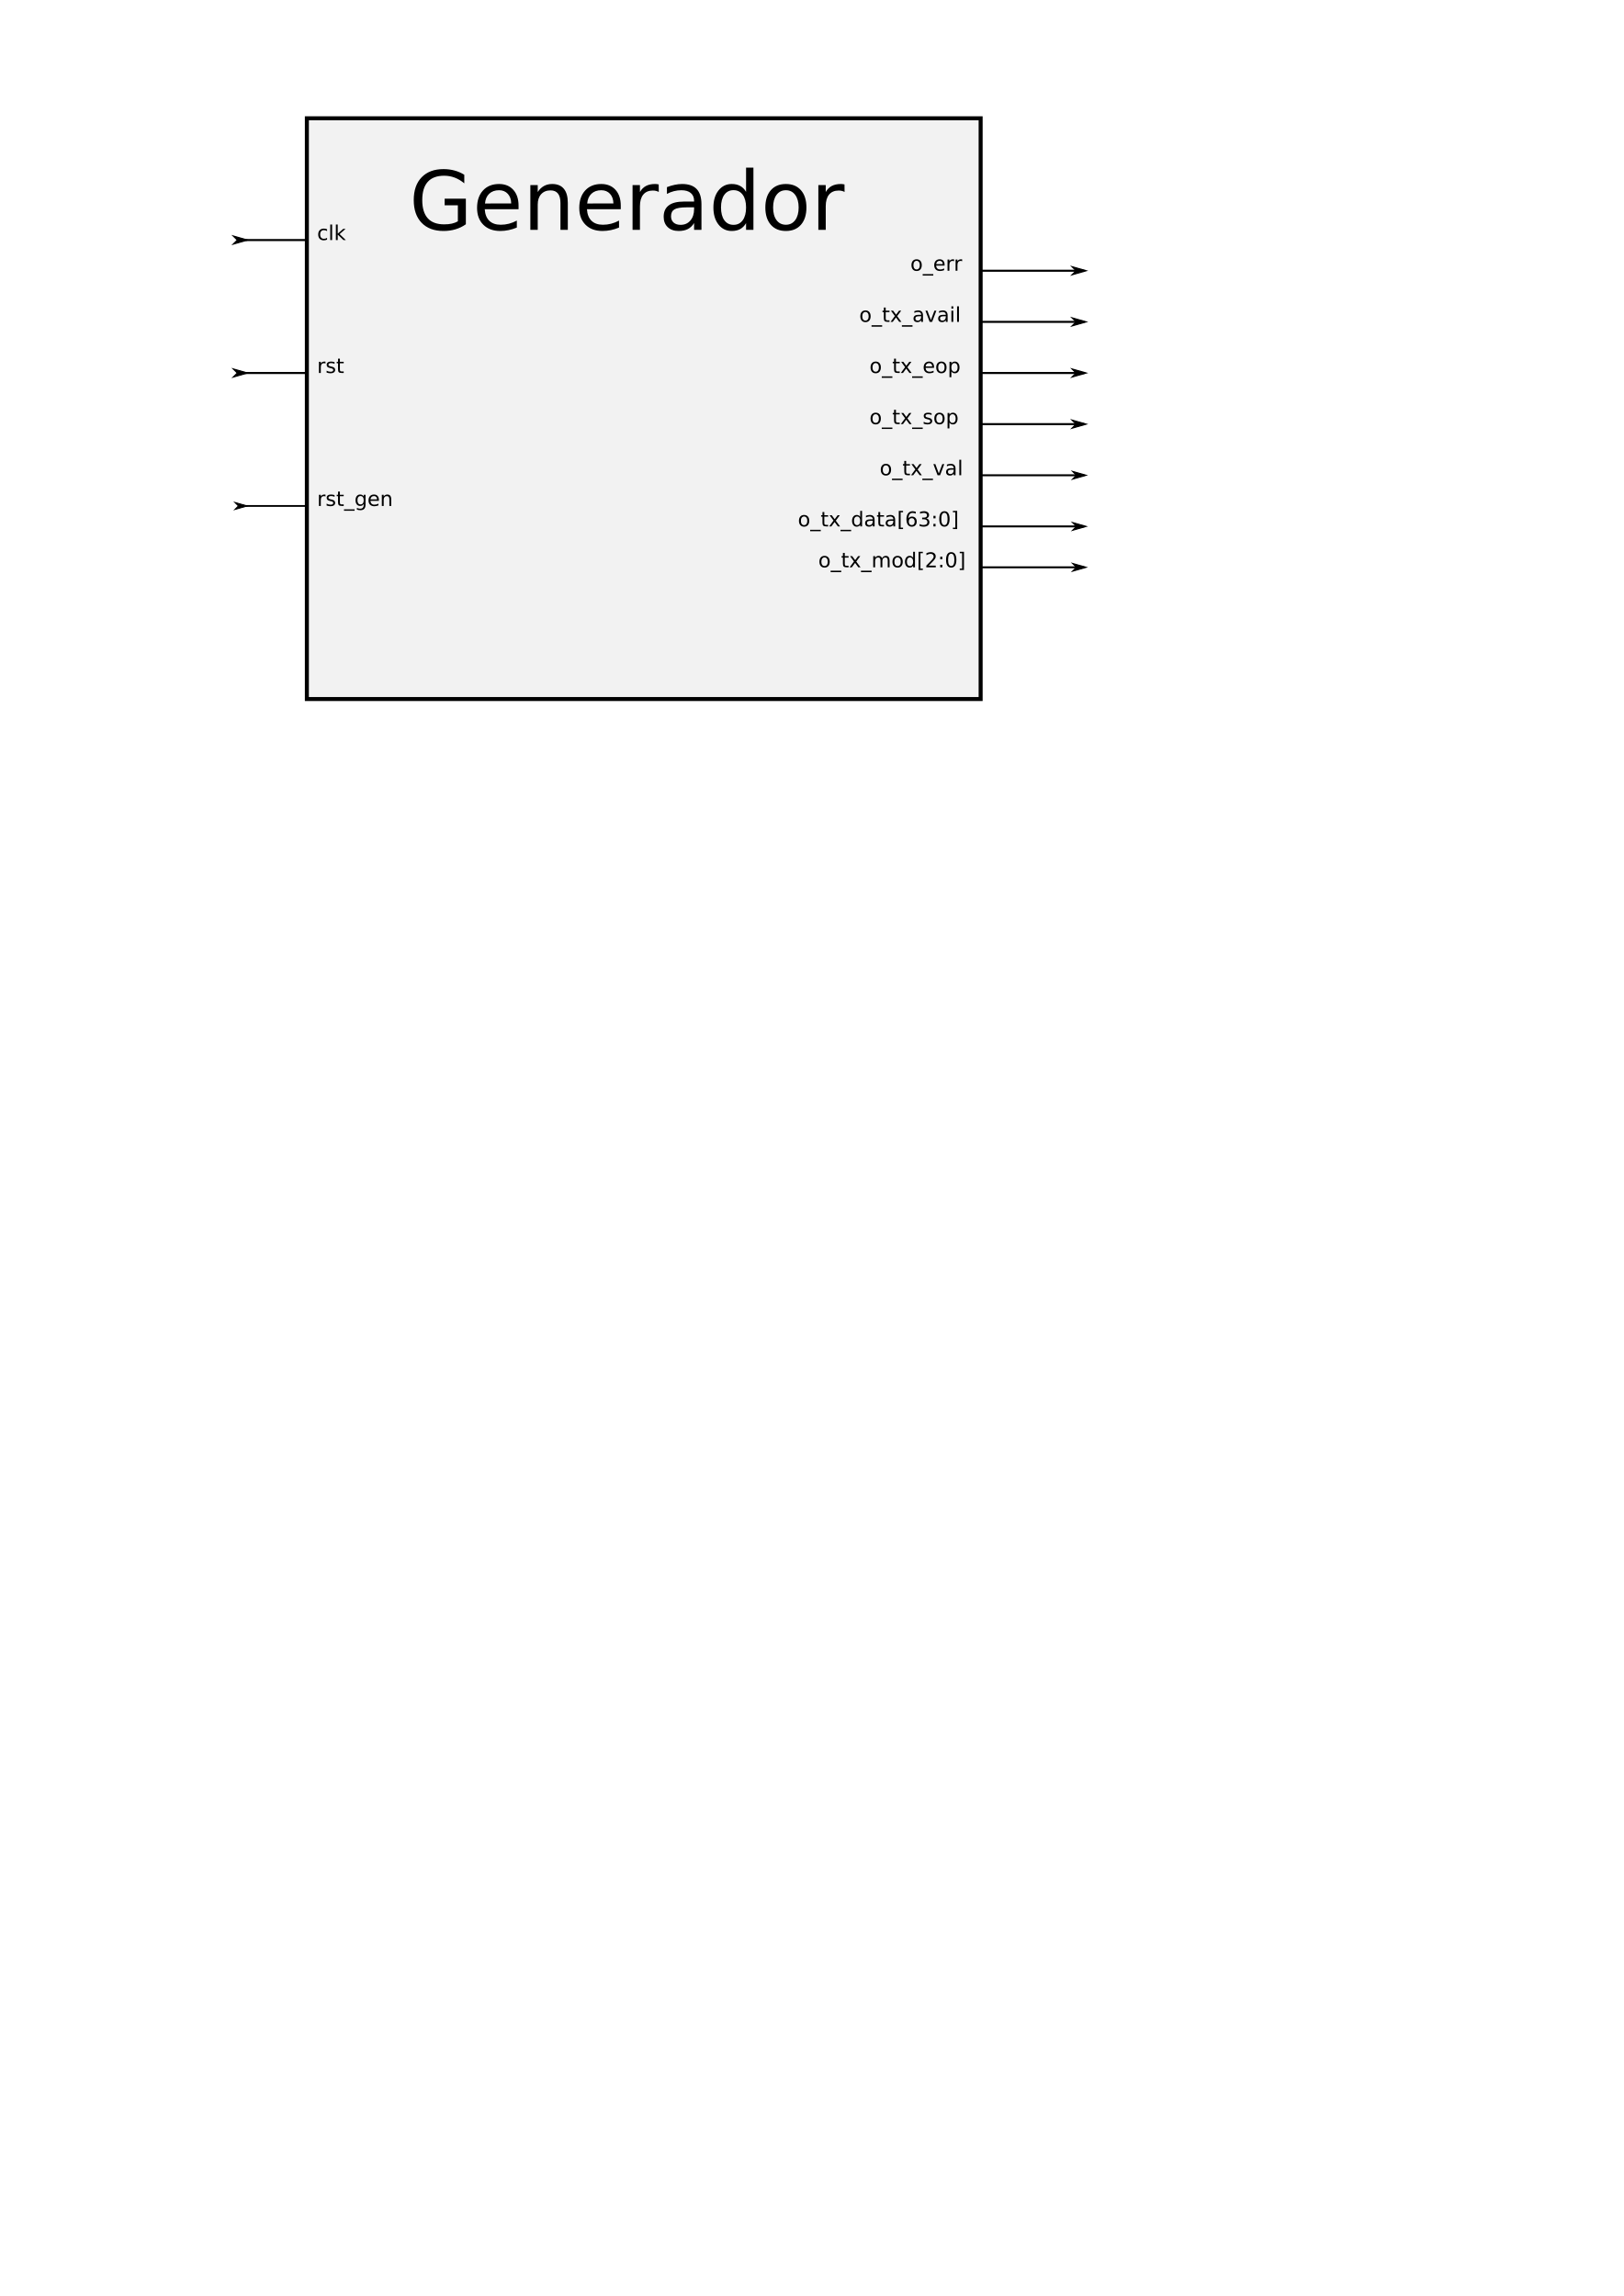
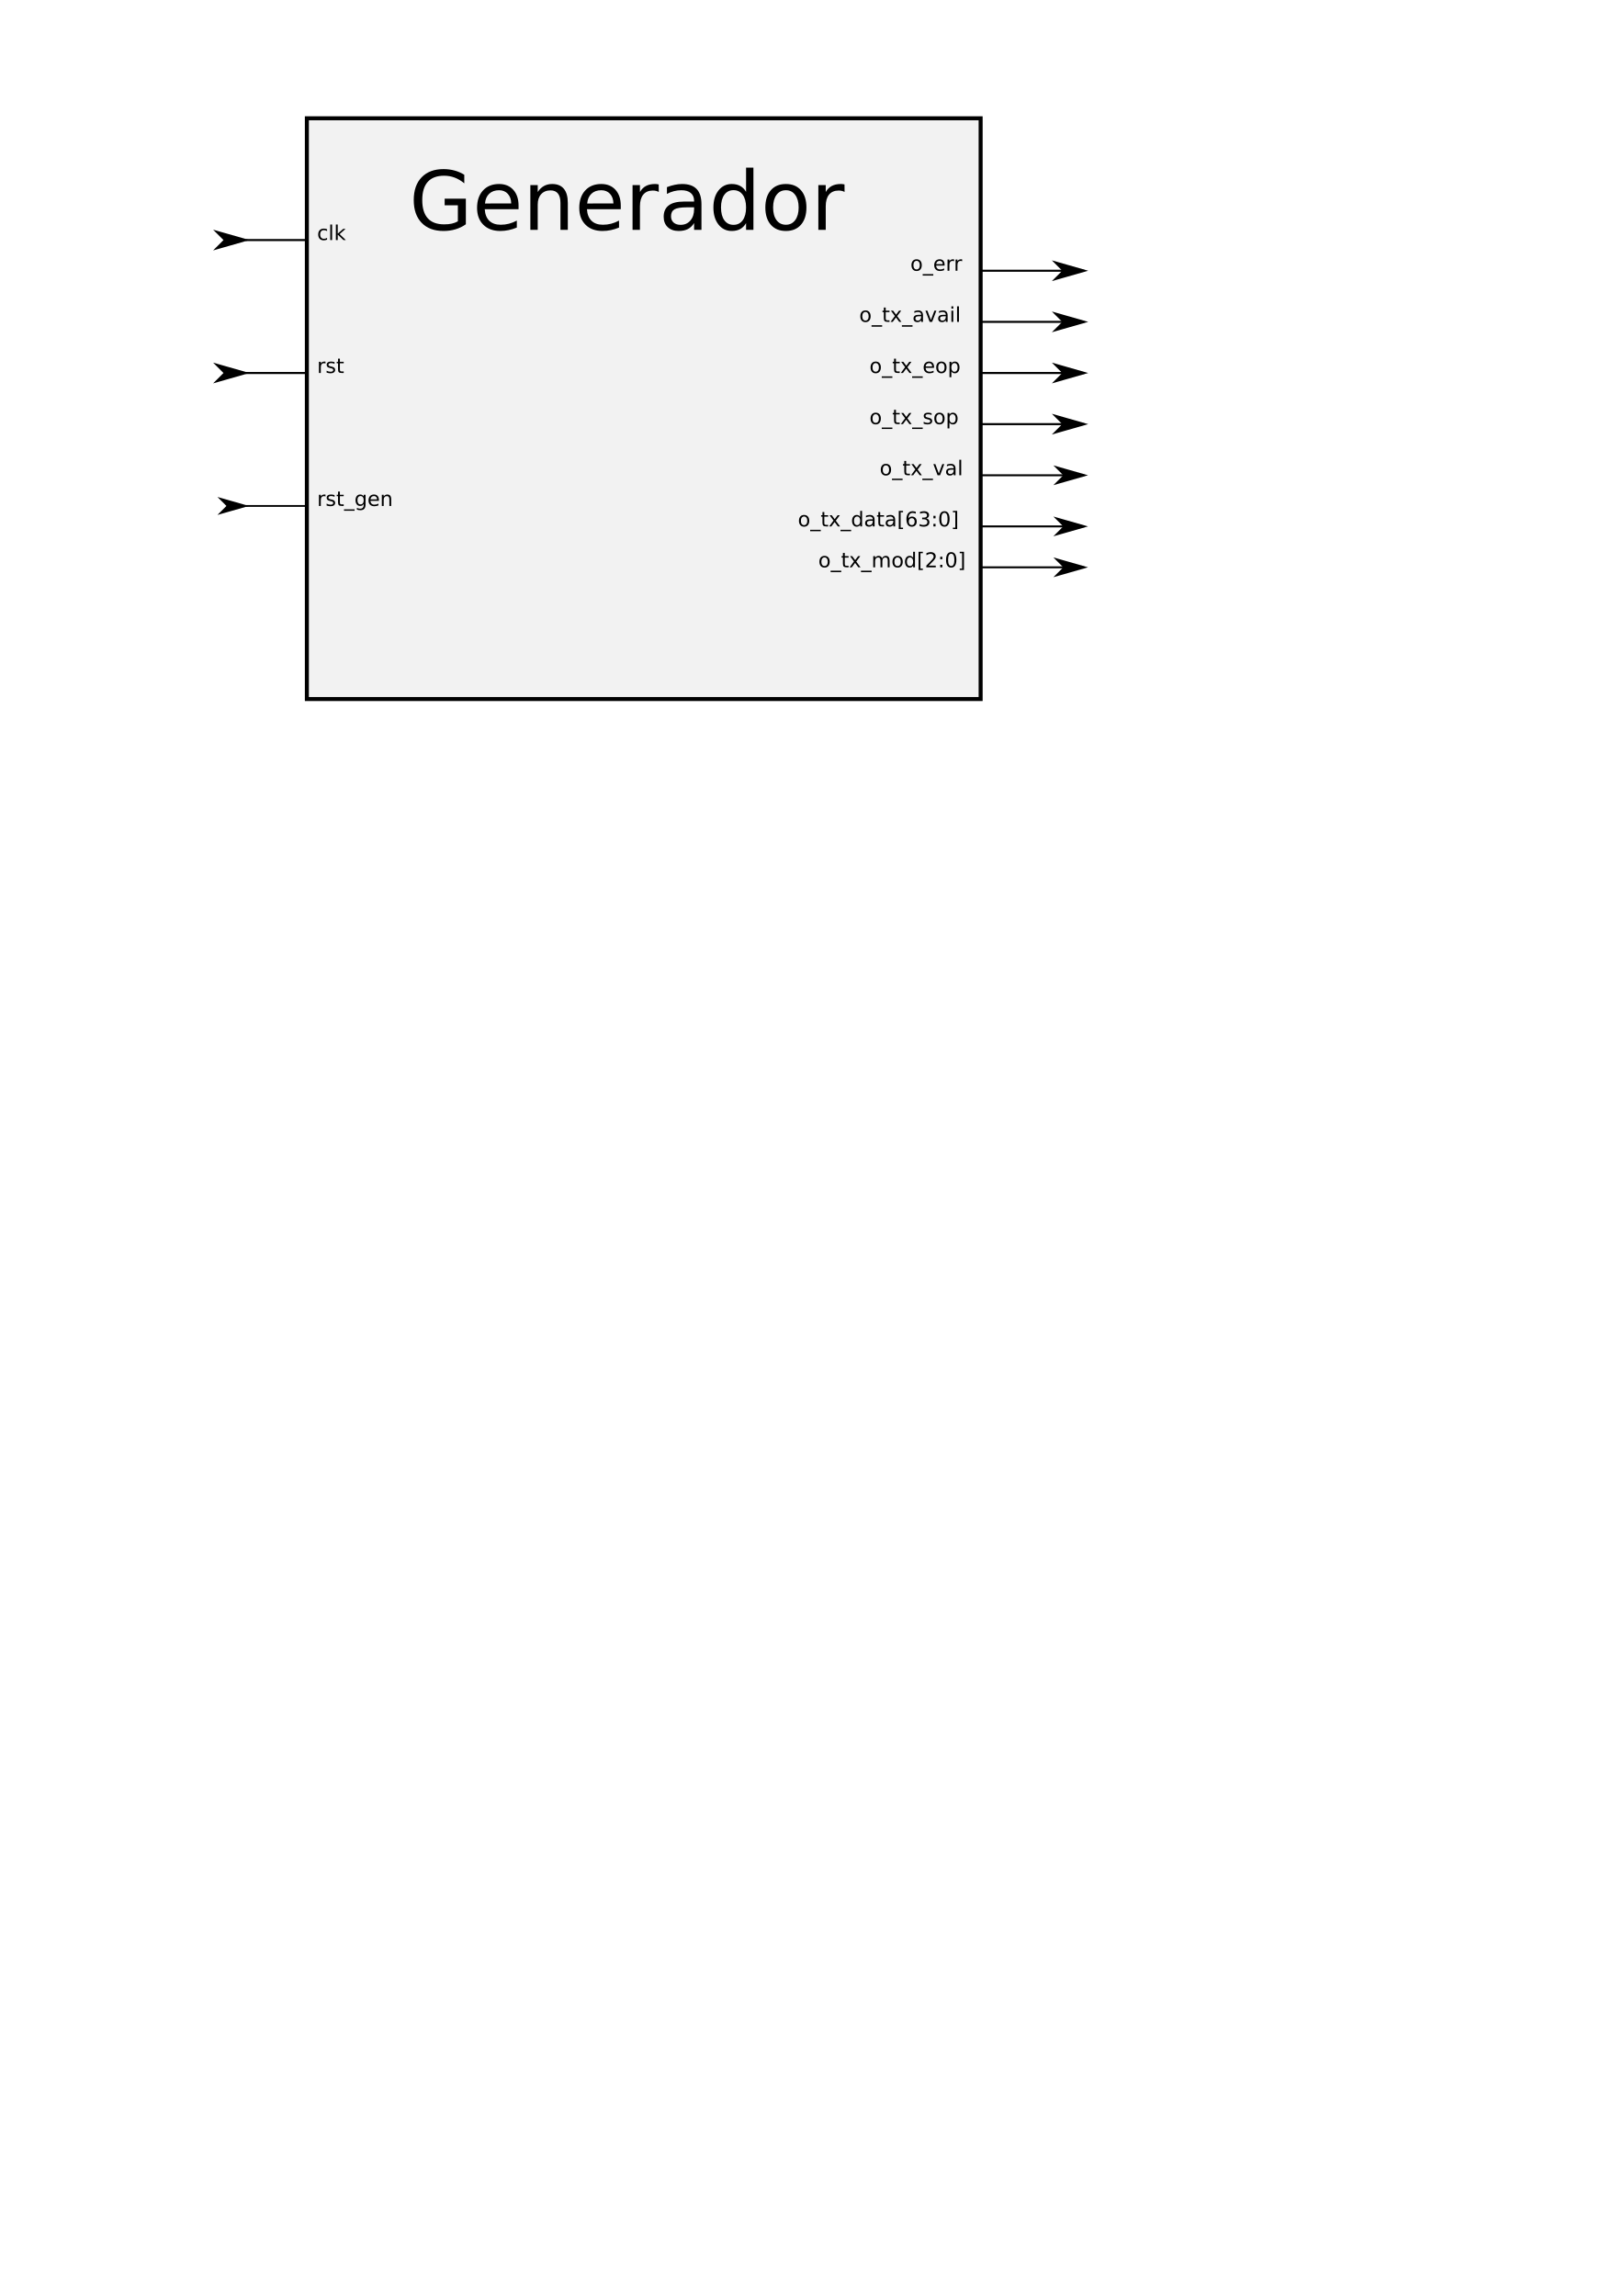
<svg xmlns="http://www.w3.org/2000/svg" width="210mm" height="297mm" id="svg2" version="1.1">
  <defs id="defs4">
+     <marker orient="auto" refY="0.0" refX="0.0" id="Arrow1Lend" style="overflow:visible;">
+       <path id="path3649" d="M 0.0,0.0 L 5.0,-5.0 L -12.5,0.0 L 5.0,5.0 L 0.0,0.0 z " style="fill-rule:evenodd;stroke:#000000;stroke-width:1.0pt;marker-start:none;" transform="scale(0.8) rotate(180) translate(12.5,0)" />
+     </marker>
    <marker orient="auto" refY="0.0" refX="0.0" id="Arrow1Lstart" style="overflow:visible">
      <path id="path3624" d="M 0.0,0.0 L 5.0,-5.0 L -12.5,0.0 L 5.0,5.0 L 0.0,0.0 z " style="fill-rule:evenodd;stroke:#000000;stroke-width:1.0pt;marker-start:none" transform="scale(0.8) translate(12.5,0)" />
    </marker>
    <marker orient="auto" refY="0.0" refX="0.0" id="Arrow1Mend" style="overflow:visible;">
      <path id="path3633" d="M 0.0,0.0 L 5.0,-5.0 L -12.5,0.0 L 5.0,5.0 L 0.0,0.0 z " style="fill-rule:evenodd;stroke:#000000;stroke-width:1.0pt;marker-start:none;" transform="scale(0.4) rotate(180) translate(10,0)" />
    </marker>
  </defs>
  <g id="layer1">
    <rect style="fill:#f2f2f2;stroke:#000000;stroke-width:1.959;stroke-miterlimit:4;stroke-opacity:1;stroke-dasharray:none;stroke-dashoffset:0" id="rect2816" width="329.355" height="283.928" x="150" y="57.83" />
-     <path style="fill:none;stroke:#000000;stroke-width:1px;stroke-linecap:butt;stroke-linejoin:miter;stroke-opacity:1;marker-start:url(#Arrow1Mend)" d="m 120,117.362 30,0" id="path2841" />
-     <path style="fill:none;stroke:#000000;stroke-width:1px;stroke-linecap:butt;stroke-linejoin:miter;stroke-opacity:1;display:inline;marker-start:url(#Arrow1Mend)" d="m 120,182.362 30,0" id="path2843" />
-     <path style="fill:none;stroke:#000000;stroke-width:0.866px;stroke-linecap:butt;stroke-linejoin:miter;stroke-opacity:1;marker-start:url(#Arrow1Mend);display:inline" d="m 120,247.362 30,0" id="path5005" />
+     <path style="fill:none;stroke:#000000;stroke-width:1px;stroke-linecap:butt;stroke-linejoin:miter;stroke-opacity:1;marker-start:url(#Arrow1Lend)" d="m 120,117.362 30,0" id="path2841" />
+     <path style="fill:none;stroke:#000000;stroke-width:1px;stroke-linecap:butt;stroke-linejoin:miter;stroke-opacity:1;display:inline;marker-start:url(#Arrow1Lend)" d="m 120,182.362 30,0" id="path2843" />
+     <path style="fill:none;stroke:#000000;stroke-width:0.866px;stroke-linecap:butt;stroke-linejoin:miter;stroke-opacity:1;marker-start:url(#Arrow1Lend);display:inline" d="m 120,247.362 30,0" id="path5005" />
    <text xml:space="preserve" style="font-size:10px;font-style:normal;font-weight:normal;fill:#000000;fill-opacity:1;stroke:none;font-family:Bitstream Vera Sans" x="155" y="117.362" id="text5193">
      <tspan id="tspan5195" x="155" y="117.362">clk</tspan>
    </text>
    <text xml:space="preserve" style="font-size:10px;font-style:normal;font-weight:normal;fill:#000000;fill-opacity:1;stroke:none;font-family:Bitstream Vera Sans" x="155" y="182.362" id="text5193-1">
      <tspan id="tspan5195-2" x="155" y="182.362">rst</tspan>
    </text>
    <text xml:space="preserve" style="font-size:10px;font-style:normal;font-weight:normal;fill:#000000;fill-opacity:1;stroke:none;font-family:Bitstream Vera Sans" x="155" y="247.362" id="text5193-9">
      <tspan id="tspan5195-6" x="155" y="247.362">rst_gen</tspan>
    </text>
-     <path style="fill:none;stroke:#000000;stroke-width:1px;stroke-linecap:butt;stroke-linejoin:miter;stroke-opacity:1;marker-end:url(#Arrow1Mend)" d="m 480,132.362 50,0" id="path5233" />
-     <path style="fill:none;stroke:#000000;stroke-width:1px;stroke-linecap:butt;stroke-linejoin:miter;stroke-opacity:1;display:inline;marker-end:url(#Arrow1Mend)" d="m 480,157.362 50,0" id="path5235" />
-     <path style="fill:none;stroke:#000000;stroke-width:1px;stroke-linecap:butt;stroke-linejoin:miter;stroke-opacity:1;display:inline;marker-end:url(#Arrow1Mend)" d="m 480,182.362 50,0" id="path5237" />
-     <path style="fill:none;stroke:#000000;stroke-width:1px;stroke-linecap:butt;stroke-linejoin:miter;stroke-opacity:1;display:inline;marker-end:url(#Arrow1Mend)" d="m 480,207.362 50,0" id="path5239" />
-     <path style="fill:none;stroke:#000000;stroke-width:0.953px;stroke-linecap:butt;stroke-linejoin:miter;stroke-opacity:1;marker-end:url(#Arrow1Mend)" d="m 480,232.362 50,0" id="path5241" />
-     <path style="fill:none;stroke:#000000;stroke-width:0.953px;stroke-linecap:butt;stroke-linejoin:miter;stroke-opacity:1;display:inline;marker-end:url(#Arrow1Mend)" d="m 480,257.362 50,0" id="path5243" />
-     <path style="fill:none;stroke:#000000;stroke-width:0.953px;stroke-linecap:butt;stroke-linejoin:miter;stroke-opacity:1;marker-end:url(#Arrow1Mend)" d="m 480,277.362 50,0" id="path5245" />
+     <path style="fill:none;stroke:#000000;stroke-width:1px;stroke-linecap:butt;stroke-linejoin:miter;stroke-opacity:1;marker-end:url(#Arrow1Lend);marker-start:none" d="m 480,132.362 50,0" id="path5233" />
+     <path style="fill:none;stroke:#000000;stroke-width:1px;stroke-linecap:butt;stroke-linejoin:miter;stroke-opacity:1;display:inline;marker-end:url(#Arrow1Lend);marker-start:none" d="m 480,157.362 50,0" id="path5235" />
+     <path style="fill:none;stroke:#000000;stroke-width:1px;stroke-linecap:butt;stroke-linejoin:miter;stroke-opacity:1;display:inline;marker-end:url(#Arrow1Lend);marker-start:none" d="m 480,182.362 50,0" id="path5237" />
+     <path style="fill:none;stroke:#000000;stroke-width:1px;stroke-linecap:butt;stroke-linejoin:miter;stroke-opacity:1;display:inline;marker-end:url(#Arrow1Lend);marker-start:none" d="m 480,207.362 50,0" id="path5239" />
+     <path style="fill:none;stroke:#000000;stroke-width:0.953px;stroke-linecap:butt;stroke-linejoin:miter;stroke-opacity:1;marker-end:url(#Arrow1Lend);marker-start:none" d="m 480,232.362 50,0" id="path5241" />
+     <path style="fill:none;stroke:#000000;stroke-width:0.953px;stroke-linecap:butt;stroke-linejoin:miter;stroke-opacity:1;display:inline;marker-end:url(#Arrow1Lend);marker-start:none" d="m 480,257.362 50,0" id="path5243" />
+     <path style="fill:none;stroke:#000000;stroke-width:0.953px;stroke-linecap:butt;stroke-linejoin:miter;stroke-opacity:1;marker-end:url(#Arrow1Lend);marker-start:none" d="m 480,277.362 50,0" id="path5245" />
    <text xml:space="preserve" style="font-size:10px;font-style:normal;font-weight:normal;fill:#000000;fill-opacity:1;stroke:none;font-family:Bitstream Vera Sans" x="445" y="132.362" id="text5193-0">
      <tspan id="tspan5195-1" x="445" y="132.362">o_err</tspan>
    </text>
    <text xml:space="preserve" style="font-size:10px;font-style:normal;font-weight:normal;fill:#000000;fill-opacity:1;stroke:none;font-family:Bitstream Vera Sans" x="420" y="157.362" id="text5193-2">
      <tspan id="tspan5195-4" x="420" y="157.362">o_tx_avail</tspan>
    </text>
    <text xml:space="preserve" style="font-size:10px;font-style:normal;font-weight:normal;fill:#000000;fill-opacity:1;stroke:none;font-family:Bitstream Vera Sans" x="425" y="182.362" id="text5193-5">
      <tspan id="tspan5195-0" x="425" y="182.362">o_tx_eop</tspan>
    </text>
    <text xml:space="preserve" style="font-size:10px;font-style:normal;font-weight:normal;fill:#000000;fill-opacity:1;stroke:none;font-family:Bitstream Vera Sans" x="425" y="207.362" id="text5193-97">
      <tspan id="tspan5195-7" x="425" y="207.362">o_tx_sop</tspan>
    </text>
    <text xml:space="preserve" style="font-size:10px;font-style:normal;font-weight:normal;fill:#000000;fill-opacity:1;stroke:none;font-family:Bitstream Vera Sans" x="430" y="232.362" id="text5193-12">
      <tspan id="tspan5195-03" x="430" y="232.362">o_tx_val</tspan>
    </text>
    <text xml:space="preserve" style="font-size:10px;font-style:normal;font-weight:normal;fill:#000000;fill-opacity:1;stroke:none;font-family:Bitstream Vera Sans" x="390" y="257.362" id="text5193-8">
      <tspan id="tspan5195-74" x="390" y="257.362">o_tx_data[63:0]  </tspan>
    </text>
    <text xml:space="preserve" style="font-size:10px;font-style:normal;font-weight:normal;fill:#000000;fill-opacity:1;stroke:none;font-family:Bitstream Vera Sans" x="400" y="277.362" id="text5193-80">
      <tspan id="tspan5195-49" x="400" y="277.362">o_tx_mod[2:0]</tspan>
    </text>
    <text xml:space="preserve" style="font-size:40px;font-style:normal;font-weight:normal;fill:#000000;fill-opacity:1;stroke:none;font-family:Bitstream Vera Sans" x="200" y="112.362" id="text5524">
      <tspan id="tspan5526" x="200" y="112.362">Generador</tspan>
    </text>
  </g>
</svg>
